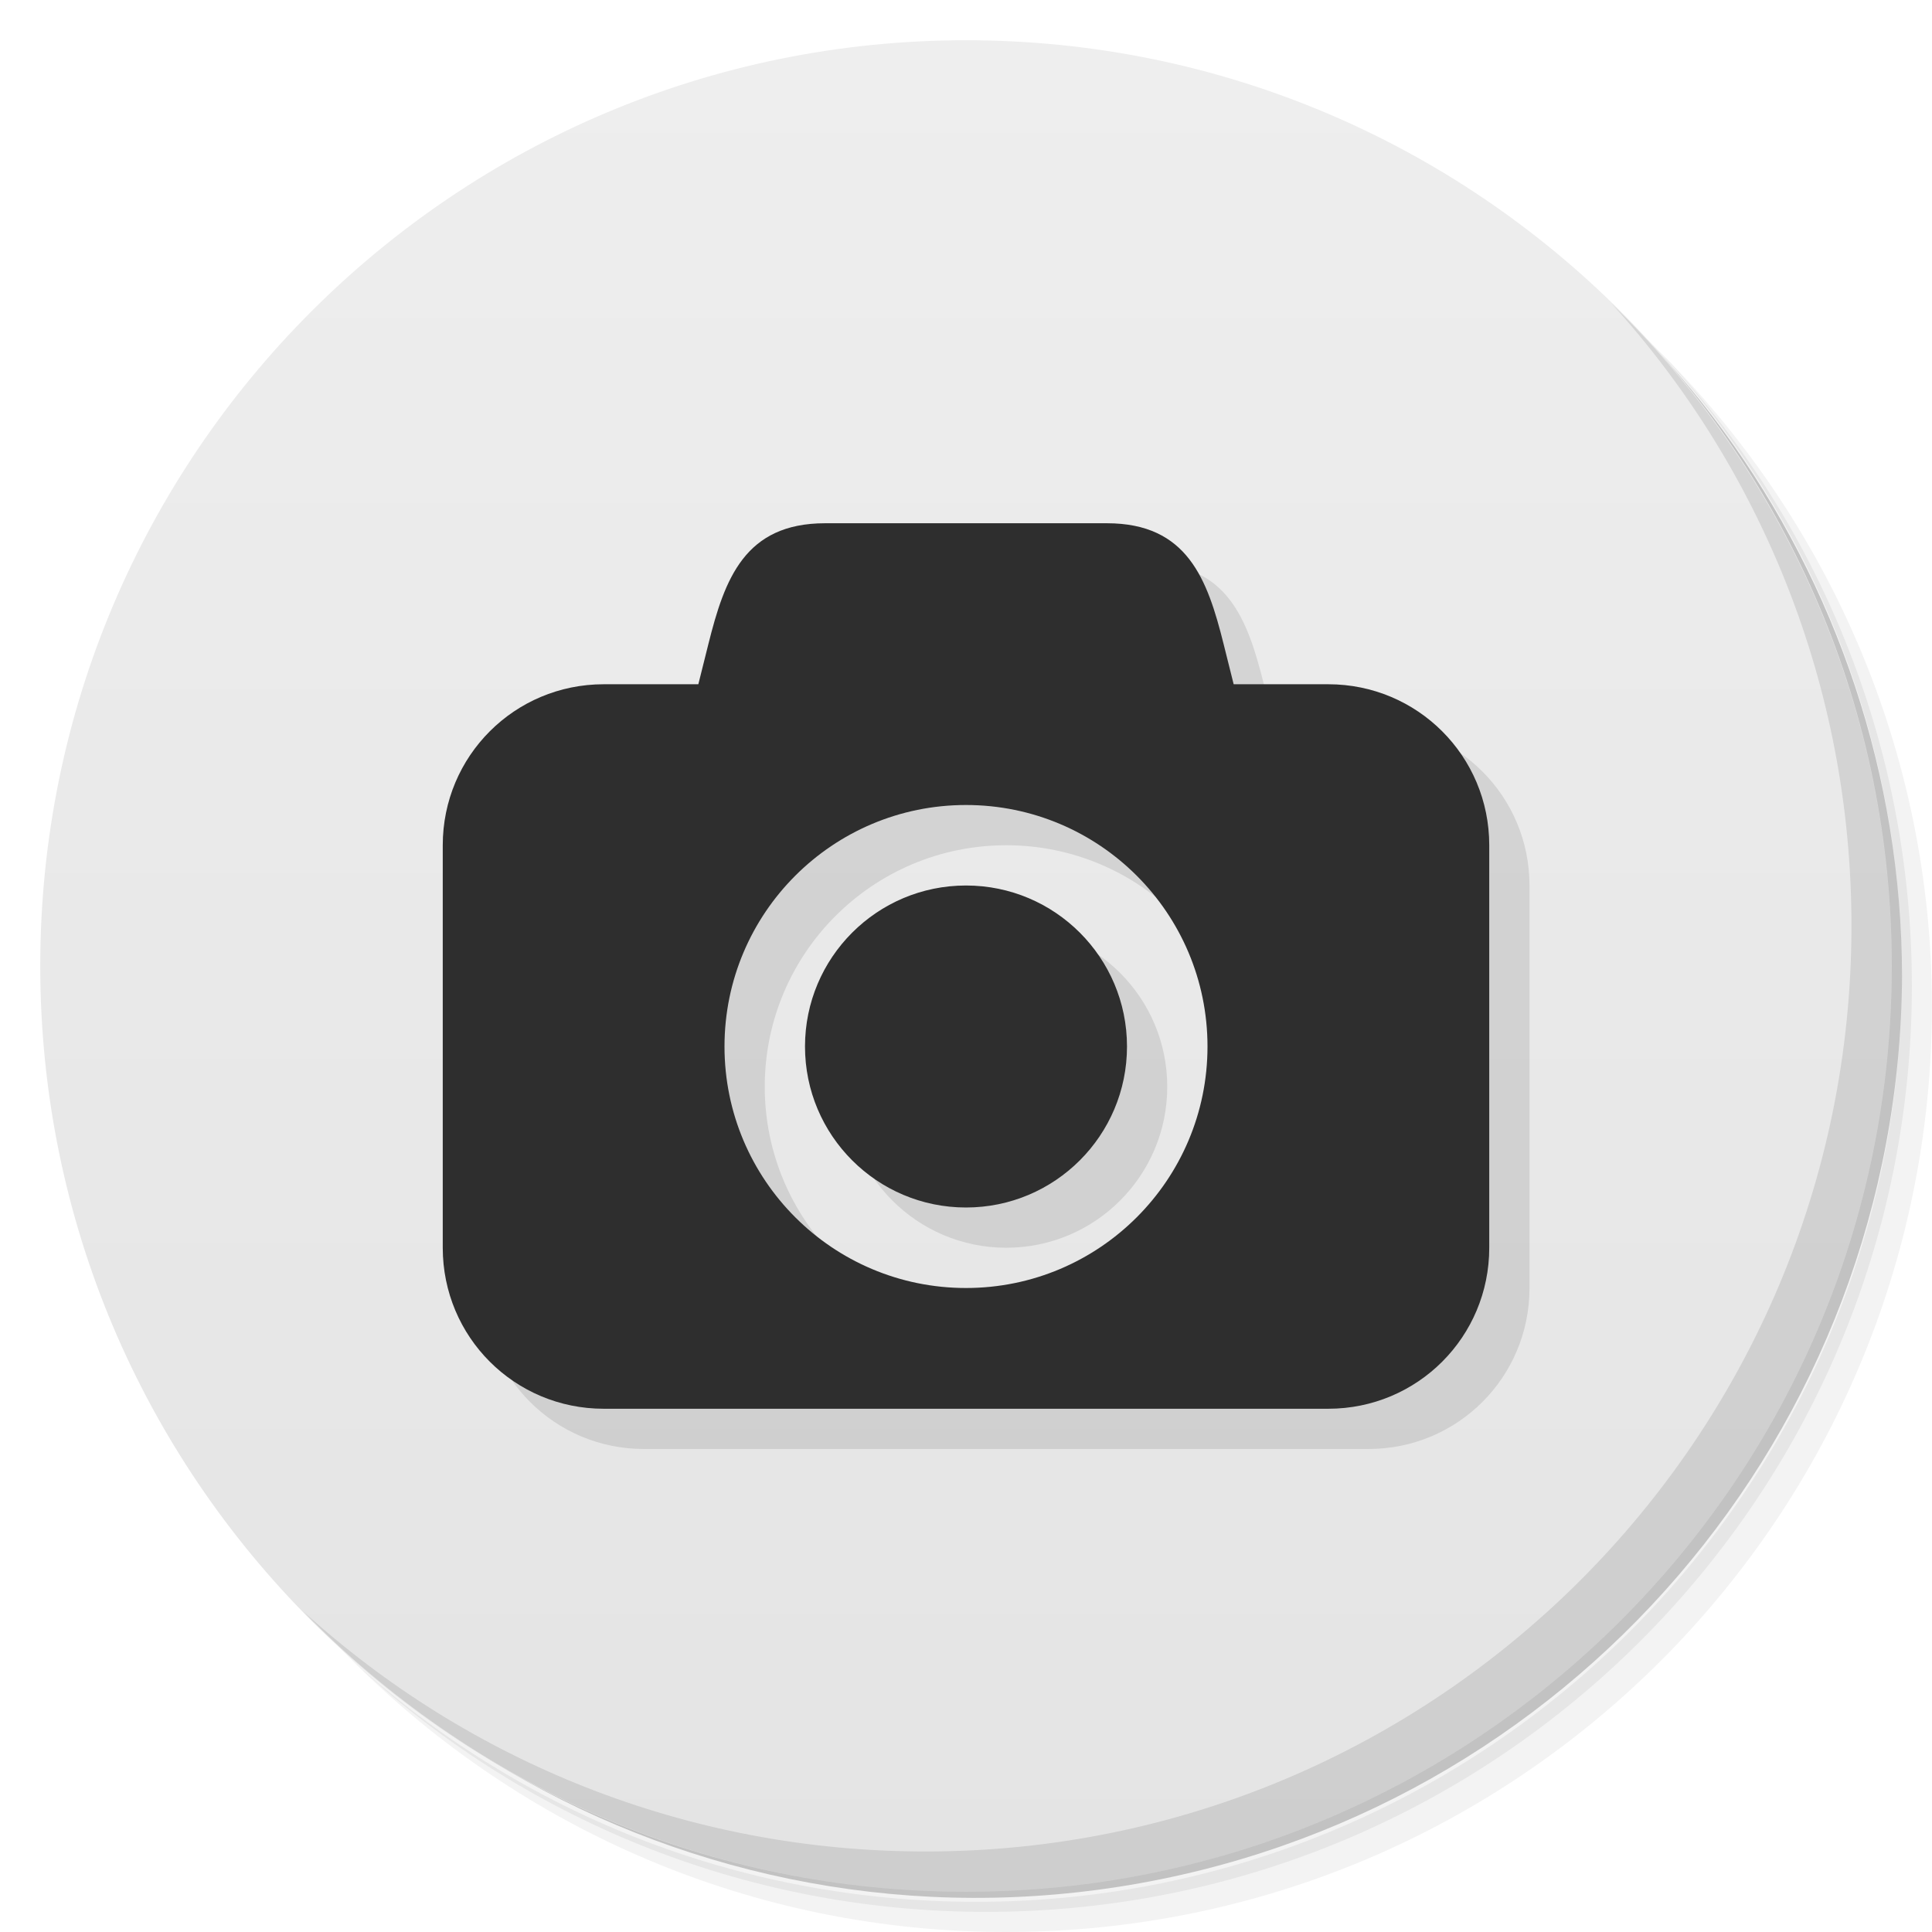
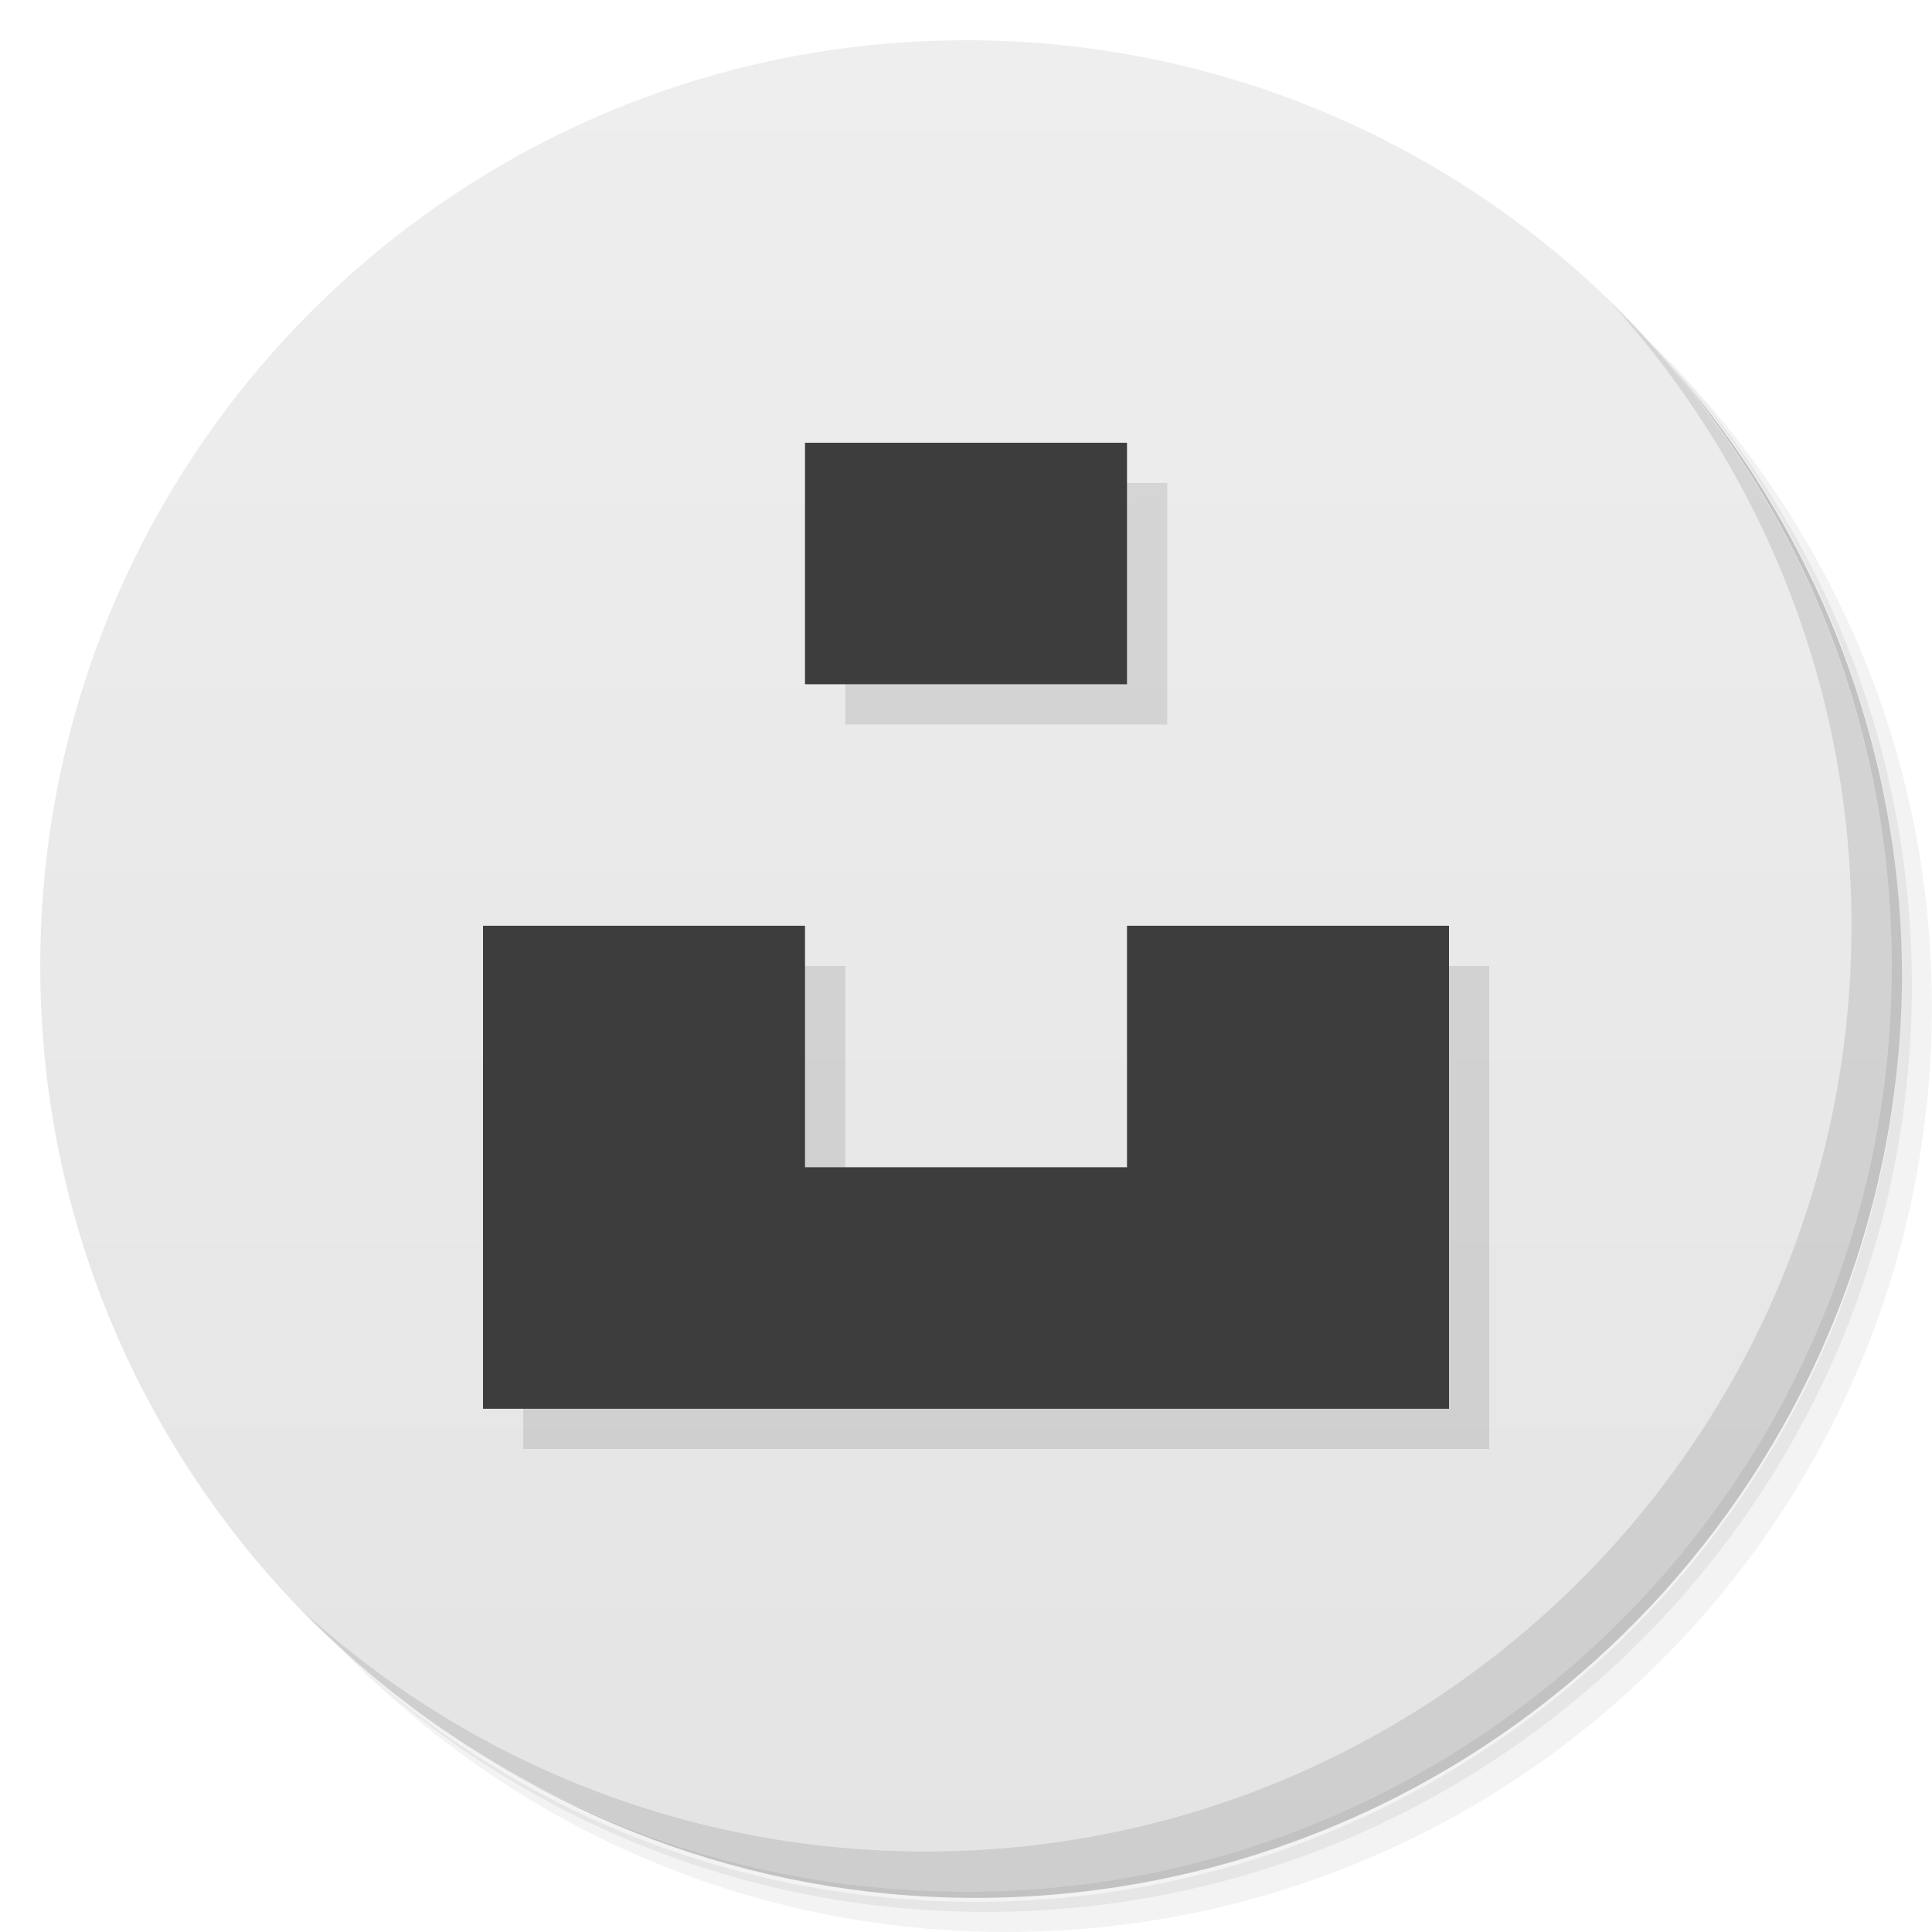
<svg xmlns="http://www.w3.org/2000/svg" version="1.1" viewBox="0 0 48 48">
  <defs>
-     <linearGradient id="linearGradient3764" x1="1" x2="47" gradientTransform="matrix(0 -1 1 0 -1.5e-6 48)" gradientUnits="userSpaceOnUse">
+     <linearGradient id="bg" x1="1" x2="47" gradientTransform="matrix(0 -1 1 0 -1.5e-6 48)" gradientUnits="userSpaceOnUse">
      <stop style="stop-color:#e4e4e4" offset="0" />
      <stop style="stop-color:#eee" offset="1" />
    </linearGradient>
  </defs>
  <path d="m36.31 5c5.859 4.062 9.688 10.831 9.688 18.5 0 12.426-10.07 22.5-22.5 22.5-7.669 0-14.438-3.828-18.5-9.688 1.037 1.822 2.306 3.499 3.781 4.969 4.085 3.712 9.514 5.969 15.469 5.969 12.703 0 23-10.298 23-23 0-5.954-2.256-11.384-5.969-15.469-1.469-1.475-3.147-2.744-4.969-3.781zm4.969 3.781c3.854 4.113 6.219 9.637 6.219 15.719 0 12.703-10.297 23-23 23-6.081 0-11.606-2.364-15.719-6.219 4.16 4.144 9.883 6.719 16.219 6.719 12.703 0 23-10.298 23-23 0-6.335-2.575-12.06-6.719-16.219z" style="opacity:.05" />
  <path d="m41.28 8.781c3.712 4.085 5.969 9.514 5.969 15.469 0 12.703-10.297 23-23 23-5.954 0-11.384-2.256-15.469-5.969 4.113 3.854 9.637 6.219 15.719 6.219 12.703 0 23-10.298 23-23 0-6.081-2.364-11.606-6.219-15.719z" style="opacity:.1" />
  <path d="m31.25 2.375c8.615 3.154 14.75 11.417 14.75 21.13 0 12.426-10.07 22.5-22.5 22.5-9.708 0-17.971-6.135-21.12-14.75a23 23 0 0 0 44.875-7 23 23 0 0 0-16-21.875z" style="opacity:.2" />
-   <path d="m24 1c12.703 0 23 10.297 23 23s-10.297 23-23 23-23-10.297-23-23 10.297-23 23-23z" style="fill:url(#linearGradient3764)" />
+   <path d="m24 1c12.703 0 23 10.297 23 23s-10.297 23-23 23-23-10.297-23-23 10.297-23 23-23z" style="fill:url(#bg)" />
  <path d="m40.03 7.531c3.712 4.084 5.969 9.514 5.969 15.469 0 12.703-10.297 23-23 23-5.954 0-11.384-2.256-15.469-5.969 4.178 4.291 10.01 6.969 16.469 6.969 12.703 0 23-10.298 23-23 0-6.462-2.677-12.291-6.969-16.469z" style="opacity:.1" />
-   <path d="m21.5 14c-2 0-2.497 1.388-2.9 3l-0.25 1h-2.35c-2.216 0-4 1.784-4 4v10c0 2.216 1.784 4 4 4h18c2.216 0 4-1.784 4-4v-10c0-2.216-1.784-4-4-4h-2.35l-0.25-1c-0.403-1.612-0.9-3-2.9-3zm3.5 7a6 6 0 0 1 6 6 6 6 0 0 1-6 6 6 6 0 0 1-6-6 6 6 0 0 1 6-6zm0 2a4 4 0 0 0-4 4 4 4 0 0 0 4 4 4 4 0 0 0 4-4 4 4 0 0 0-4-4z" style="opacity:.1" />
-   <path d="m20.5 13c-2 0-2.497 1.388-2.9 3l-0.25 1h-2.35c-2.216 0-4 1.784-4 4v10c0 2.216 1.784 4 4 4h18c2.216 0 4-1.784 4-4v-10c0-2.216-1.784-4-4-4h-2.35l-0.25-1c-0.403-1.612-0.9-3-2.9-3zm3.5 7a6 6 0 0 1 6 6 6 6 0 0 1-6 6 6 6 0 0 1-6-6 6 6 0 0 1 6-6zm0 2a4 4 0 0 0-4 4 4 4 0 0 0 4 4 4 4 0 0 0 4-4 4 4 0 0 0-4-4z" style="fill:#2e2e2e" />
+   <path d="m21 12v6h8v-6zm-8 12v12h24v-12h-8v6h-8v-6z" style="opacity:.1" />
+   <path d="m20 11v6h8v-6zm-8 12v12h24v-12h-8v6h-8v-6z" style="fill:#3d3d3d" />
</svg>
